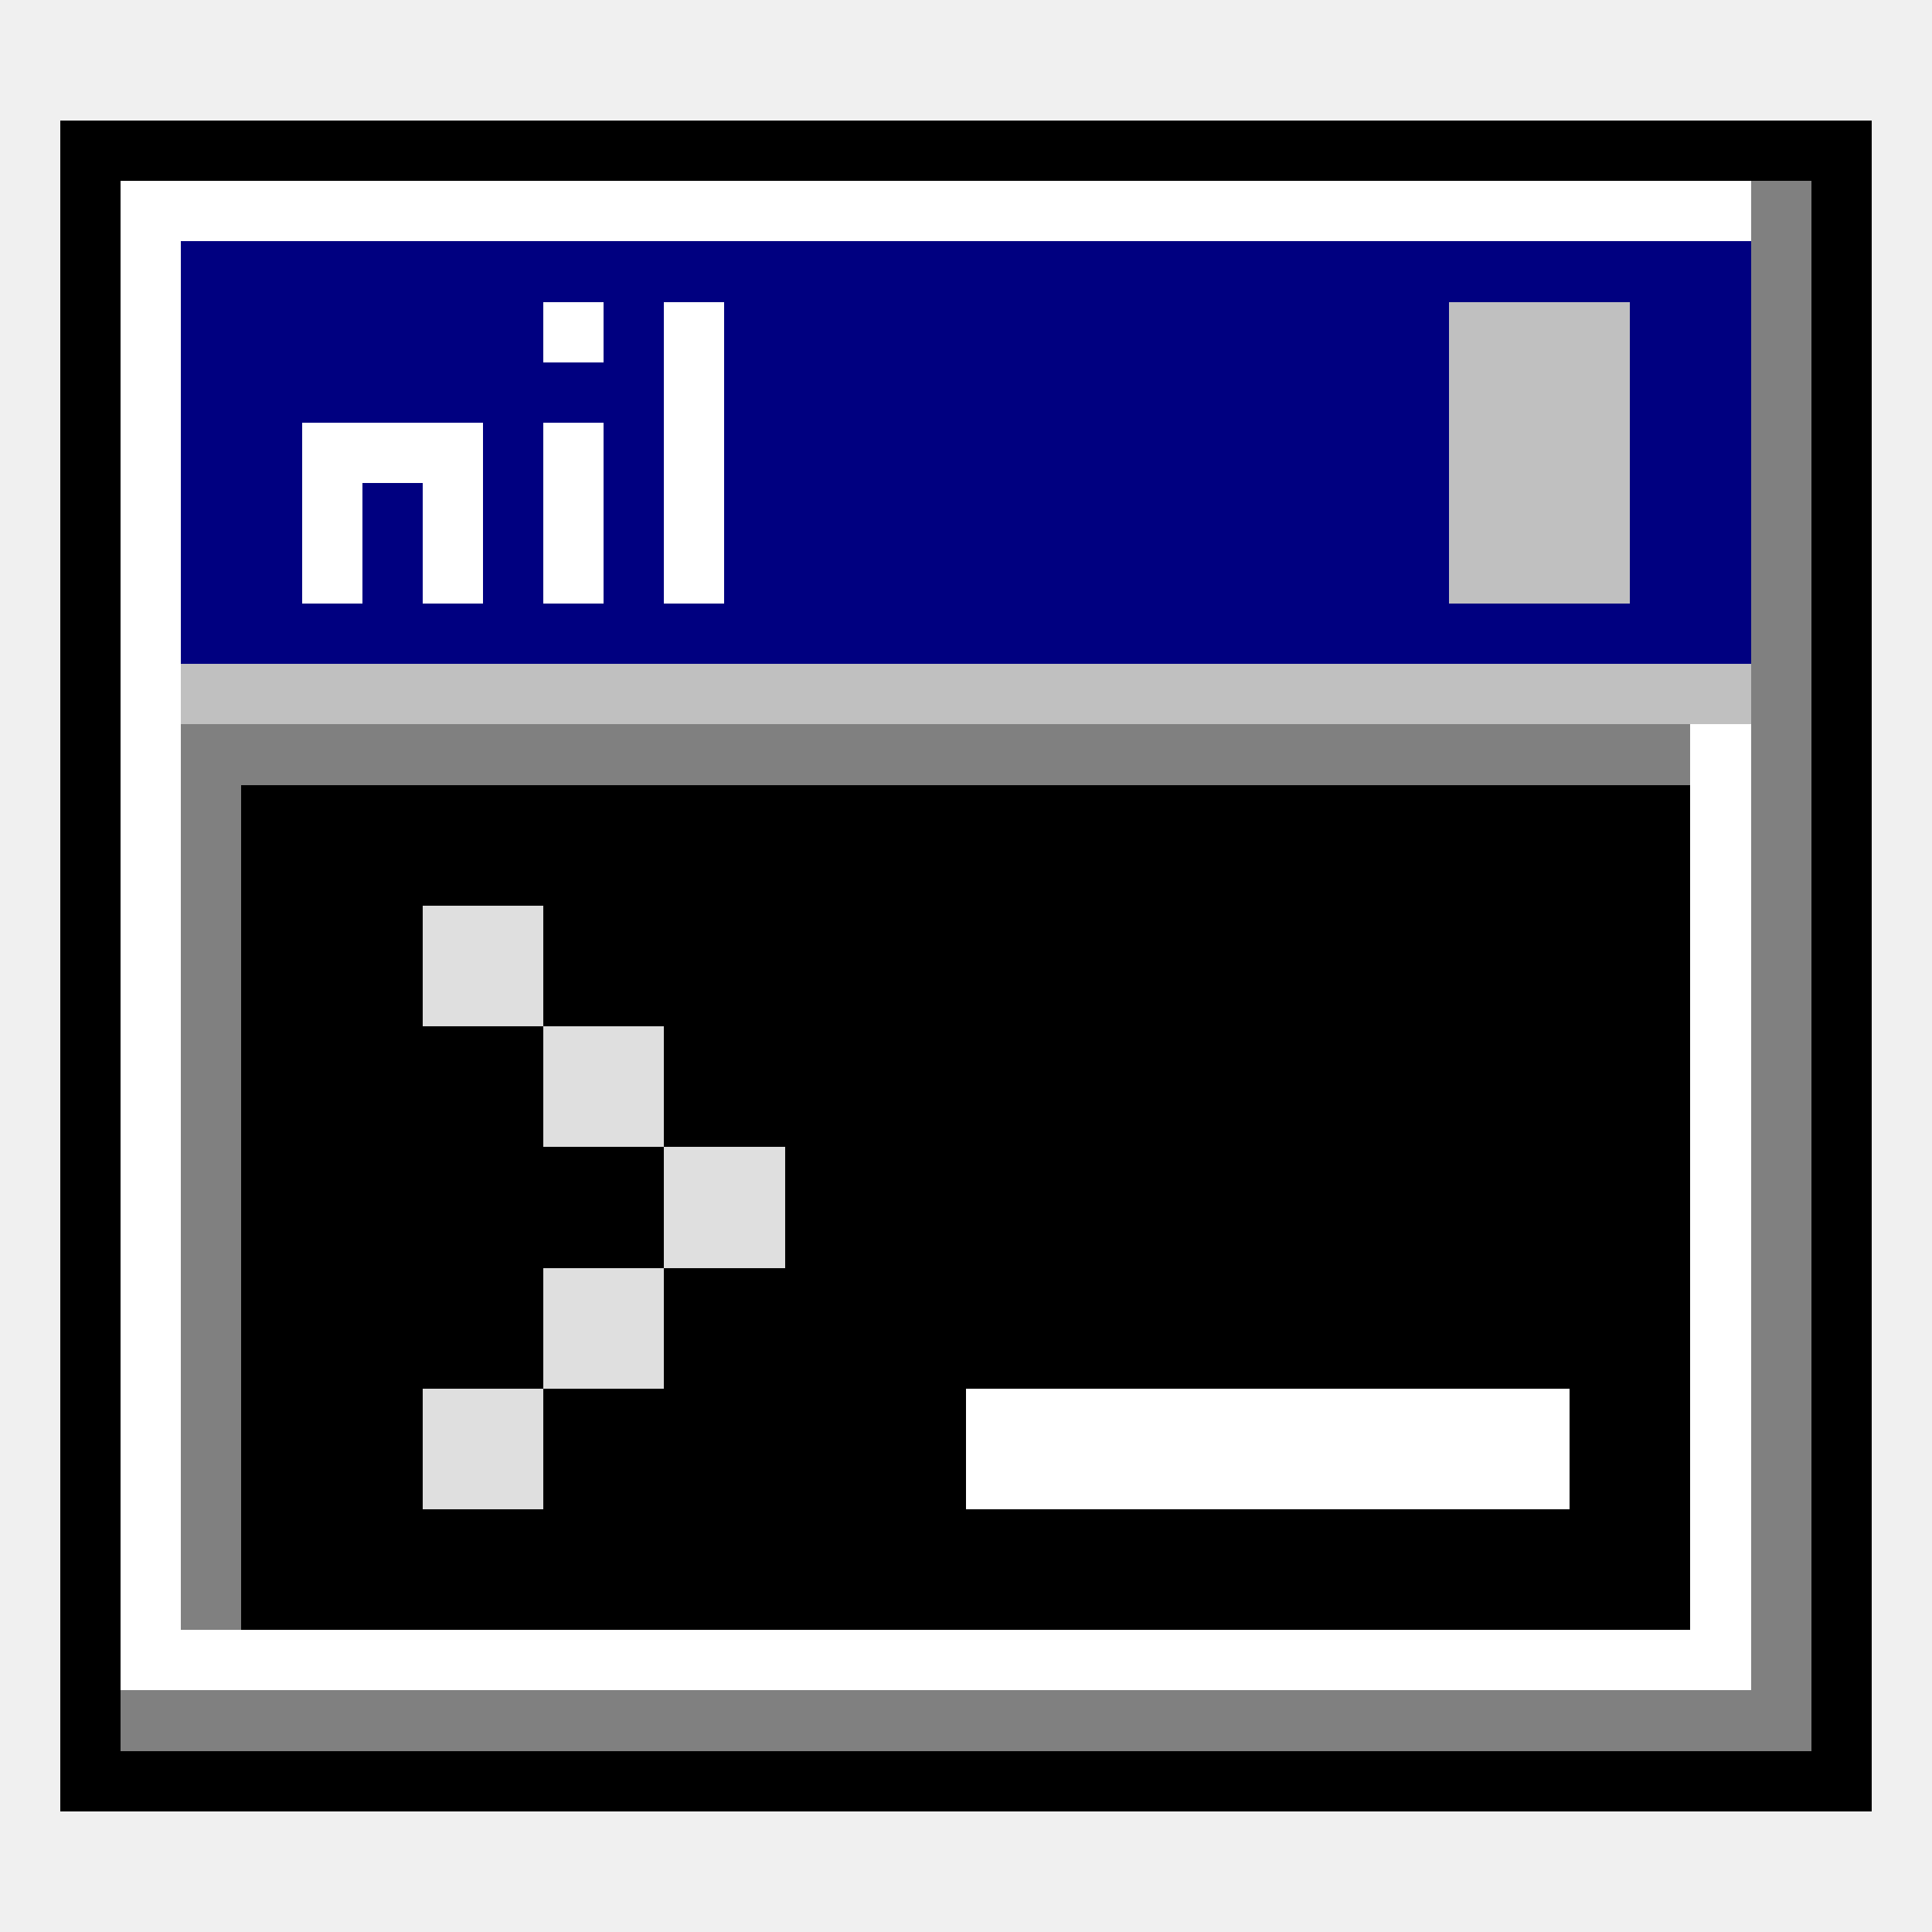
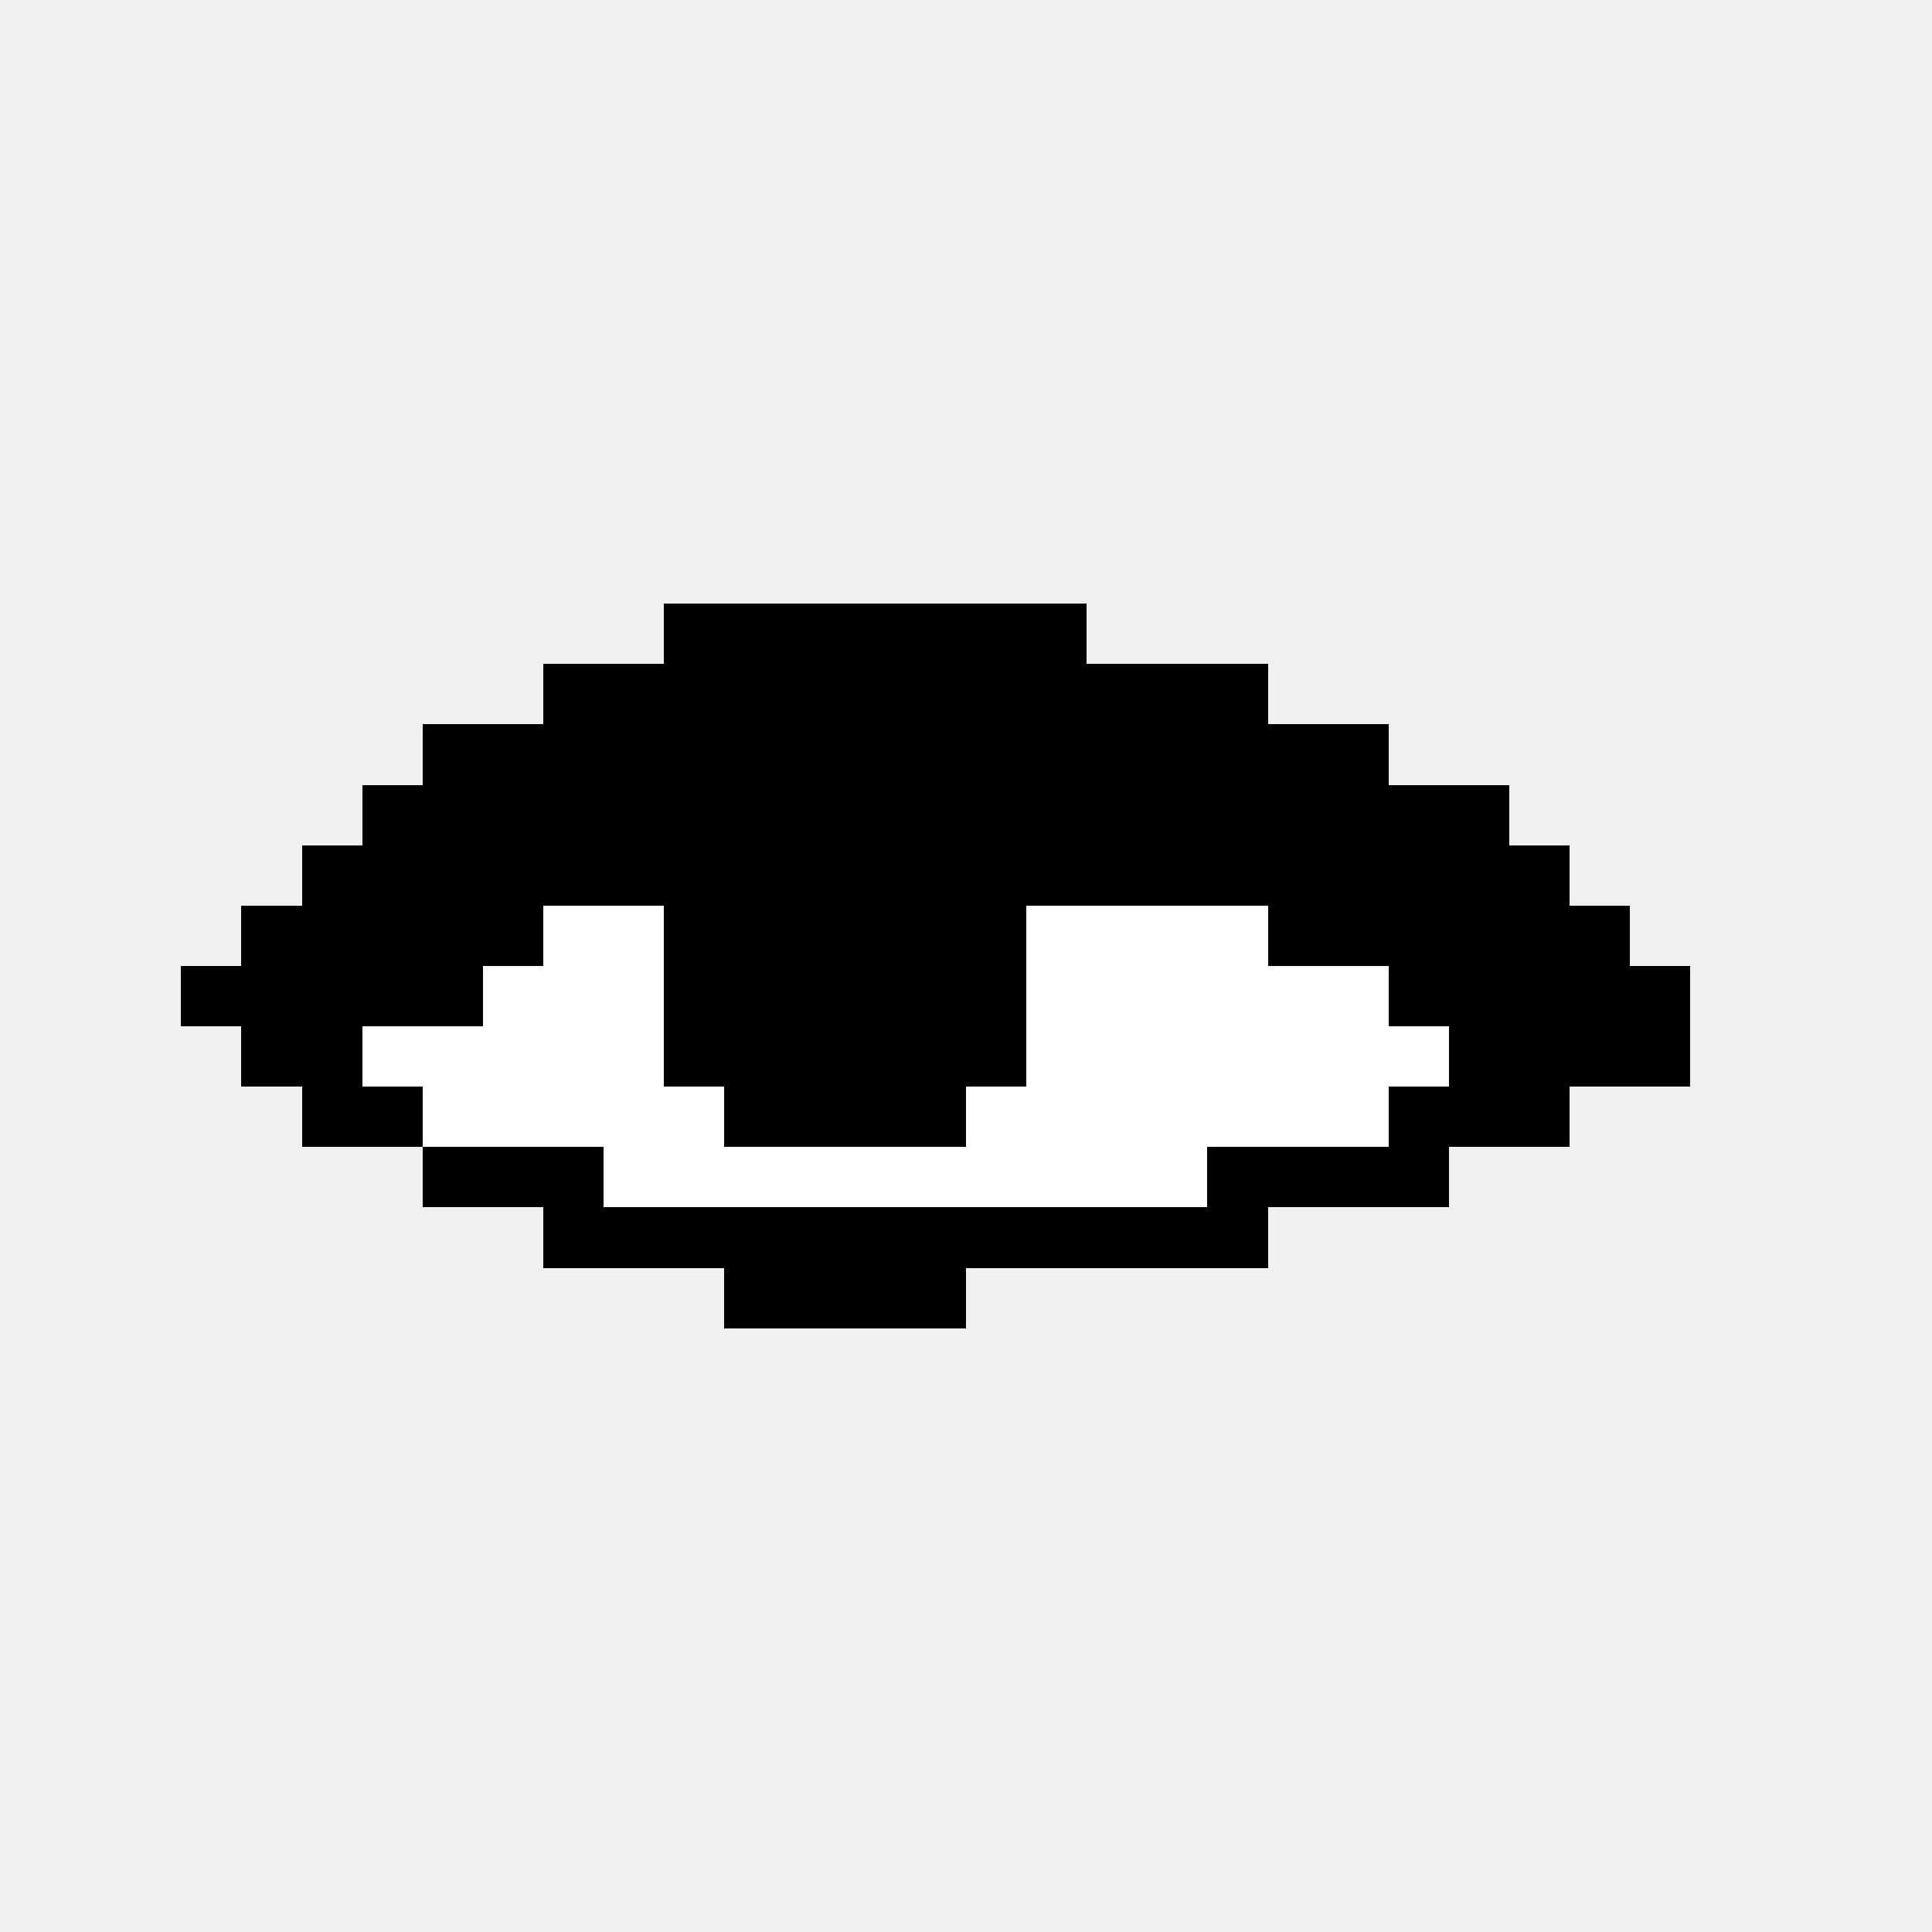
<svg xmlns="http://www.w3.org/2000/svg" width="32" height="32" viewBox="0 0 32 32" shape-rendering="crispEdges">
-   <rect x="1" y="2" width="30" height="1" fill="#000000" />
-   <rect x="1" y="3" width="1" height="1" fill="#000000" />
-   <rect x="2" y="3" width="27" height="1" fill="#ffffff" />
-   <rect x="29" y="3" width="1" height="1" fill="#808080" />
-   <rect x="30" y="3" width="1" height="1" fill="#000000" />
-   <rect x="1" y="4" width="1" height="1" fill="#000000" />
-   <rect x="2" y="4" width="1" height="1" fill="#ffffff" />
-   <rect x="3" y="4" width="26" height="1" fill="#000080" />
-   <rect x="29" y="4" width="1" height="1" fill="#808080" />
-   <rect x="30" y="4" width="1" height="1" fill="#000000" />
-   <rect x="1" y="5" width="1" height="1" fill="#000000" />
-   <rect x="2" y="5" width="1" height="1" fill="#ffffff" />
-   <rect x="3" y="5" width="6" height="1" fill="#000080" />
-   <rect x="9" y="5" width="1" height="1" fill="#ffffff" />
-   <rect x="10" y="5" width="1" height="1" fill="#000080" />
-   <rect x="11" y="5" width="1" height="1" fill="#ffffff" />
-   <rect x="12" y="5" width="12" height="1" fill="#000080" />
-   <rect x="24" y="5" width="3" height="1" fill="#c0c0c0" />
-   <rect x="27" y="5" width="2" height="1" fill="#000080" />
-   <rect x="29" y="5" width="1" height="1" fill="#808080" />
-   <rect x="30" y="5" width="1" height="1" fill="#000000" />
-   <rect x="1" y="6" width="1" height="1" fill="#000000" />
-   <rect x="2" y="6" width="1" height="1" fill="#ffffff" />
-   <rect x="3" y="6" width="8" height="1" fill="#000080" />
-   <rect x="11" y="6" width="1" height="1" fill="#ffffff" />
-   <rect x="12" y="6" width="12" height="1" fill="#000080" />
-   <rect x="24" y="6" width="3" height="1" fill="#c0c0c0" />
-   <rect x="27" y="6" width="2" height="1" fill="#000080" />
-   <rect x="29" y="6" width="1" height="1" fill="#808080" />
-   <rect x="30" y="6" width="1" height="1" fill="#000000" />
-   <rect x="1" y="7" width="1" height="1" fill="#000000" />
-   <rect x="2" y="7" width="1" height="1" fill="#ffffff" />
-   <rect x="3" y="7" width="2" height="1" fill="#000080" />
-   <rect x="5" y="7" width="3" height="1" fill="#ffffff" />
-   <rect x="8" y="7" width="1" height="1" fill="#000080" />
-   <rect x="9" y="7" width="1" height="1" fill="#ffffff" />
-   <rect x="10" y="7" width="1" height="1" fill="#000080" />
-   <rect x="11" y="7" width="1" height="1" fill="#ffffff" />
-   <rect x="12" y="7" width="12" height="1" fill="#000080" />
-   <rect x="24" y="7" width="3" height="1" fill="#c0c0c0" />
-   <rect x="27" y="7" width="2" height="1" fill="#000080" />
-   <rect x="29" y="7" width="1" height="1" fill="#808080" />
-   <rect x="30" y="7" width="1" height="1" fill="#000000" />
-   <rect x="1" y="8" width="1" height="1" fill="#000000" />
-   <rect x="2" y="8" width="1" height="1" fill="#ffffff" />
-   <rect x="3" y="8" width="2" height="1" fill="#000080" />
-   <rect x="5" y="8" width="1" height="1" fill="#ffffff" />
-   <rect x="6" y="8" width="1" height="1" fill="#000080" />
-   <rect x="7" y="8" width="1" height="1" fill="#ffffff" />
-   <rect x="8" y="8" width="1" height="1" fill="#000080" />
-   <rect x="9" y="8" width="1" height="1" fill="#ffffff" />
-   <rect x="10" y="8" width="1" height="1" fill="#000080" />
-   <rect x="11" y="8" width="1" height="1" fill="#ffffff" />
-   <rect x="12" y="8" width="12" height="1" fill="#000080" />
-   <rect x="24" y="8" width="3" height="1" fill="#c0c0c0" />
-   <rect x="27" y="8" width="2" height="1" fill="#000080" />
-   <rect x="29" y="8" width="1" height="1" fill="#808080" />
-   <rect x="30" y="8" width="1" height="1" fill="#000000" />
-   <rect x="1" y="9" width="1" height="1" fill="#000000" />
-   <rect x="2" y="9" width="1" height="1" fill="#ffffff" />
-   <rect x="3" y="9" width="2" height="1" fill="#000080" />
-   <rect x="5" y="9" width="1" height="1" fill="#ffffff" />
-   <rect x="6" y="9" width="1" height="1" fill="#000080" />
-   <rect x="7" y="9" width="1" height="1" fill="#ffffff" />
-   <rect x="8" y="9" width="1" height="1" fill="#000080" />
-   <rect x="9" y="9" width="1" height="1" fill="#ffffff" />
-   <rect x="10" y="9" width="1" height="1" fill="#000080" />
-   <rect x="11" y="9" width="1" height="1" fill="#ffffff" />
-   <rect x="12" y="9" width="12" height="1" fill="#000080" />
-   <rect x="24" y="9" width="3" height="1" fill="#c0c0c0" />
-   <rect x="27" y="9" width="2" height="1" fill="#000080" />
-   <rect x="29" y="9" width="1" height="1" fill="#808080" />
-   <rect x="30" y="9" width="1" height="1" fill="#000000" />
-   <rect x="1" y="10" width="1" height="1" fill="#000000" />
-   <rect x="2" y="10" width="1" height="1" fill="#ffffff" />
-   <rect x="3" y="10" width="26" height="1" fill="#000080" />
-   <rect x="29" y="10" width="1" height="1" fill="#808080" />
-   <rect x="30" y="10" width="1" height="1" fill="#000000" />
-   <rect x="1" y="11" width="1" height="1" fill="#000000" />
-   <rect x="2" y="11" width="1" height="1" fill="#ffffff" />
-   <rect x="3" y="11" width="26" height="1" fill="#c0c0c0" />
-   <rect x="29" y="11" width="1" height="1" fill="#808080" />
-   <rect x="30" y="11" width="1" height="1" fill="#000000" />
-   <rect x="1" y="12" width="1" height="1" fill="#000000" />
-   <rect x="2" y="12" width="1" height="1" fill="#ffffff" />
-   <rect x="3" y="12" width="25" height="1" fill="#808080" />
-   <rect x="28" y="12" width="1" height="1" fill="#ffffff" />
-   <rect x="29" y="12" width="1" height="1" fill="#808080" />
-   <rect x="30" y="12" width="1" height="1" fill="#000000" />
-   <rect x="1" y="13" width="1" height="1" fill="#000000" />
-   <rect x="2" y="13" width="1" height="1" fill="#ffffff" />
-   <rect x="3" y="13" width="1" height="1" fill="#808080" />
-   <rect x="4" y="13" width="24" height="1" fill="#000000" />
-   <rect x="28" y="13" width="1" height="1" fill="#ffffff" />
-   <rect x="29" y="13" width="1" height="1" fill="#808080" />
-   <rect x="30" y="13" width="1" height="1" fill="#000000" />
-   <rect x="1" y="14" width="1" height="1" fill="#000000" />
-   <rect x="2" y="14" width="1" height="1" fill="#ffffff" />
-   <rect x="3" y="14" width="1" height="1" fill="#808080" />
-   <rect x="4" y="14" width="24" height="1" fill="#000000" />
-   <rect x="28" y="14" width="1" height="1" fill="#ffffff" />
-   <rect x="29" y="14" width="1" height="1" fill="#808080" />
-   <rect x="30" y="14" width="1" height="1" fill="#000000" />
-   <rect x="1" y="15" width="1" height="1" fill="#000000" />
-   <rect x="2" y="15" width="1" height="1" fill="#ffffff" />
-   <rect x="3" y="15" width="1" height="1" fill="#808080" />
-   <rect x="4" y="15" width="3" height="1" fill="#000000" />
-   <rect x="7" y="15" width="2" height="1" fill="#dfdfdf" />
-   <rect x="9" y="15" width="19" height="1" fill="#000000" />
-   <rect x="28" y="15" width="1" height="1" fill="#ffffff" />
-   <rect x="29" y="15" width="1" height="1" fill="#808080" />
-   <rect x="30" y="15" width="1" height="1" fill="#000000" />
-   <rect x="1" y="16" width="1" height="1" fill="#000000" />
-   <rect x="2" y="16" width="1" height="1" fill="#ffffff" />
-   <rect x="3" y="16" width="1" height="1" fill="#808080" />
-   <rect x="4" y="16" width="3" height="1" fill="#000000" />
-   <rect x="7" y="16" width="2" height="1" fill="#dfdfdf" />
-   <rect x="9" y="16" width="19" height="1" fill="#000000" />
-   <rect x="28" y="16" width="1" height="1" fill="#ffffff" />
-   <rect x="29" y="16" width="1" height="1" fill="#808080" />
-   <rect x="30" y="16" width="1" height="1" fill="#000000" />
-   <rect x="1" y="17" width="1" height="1" fill="#000000" />
-   <rect x="2" y="17" width="1" height="1" fill="#ffffff" />
-   <rect x="3" y="17" width="1" height="1" fill="#808080" />
-   <rect x="4" y="17" width="5" height="1" fill="#000000" />
-   <rect x="9" y="17" width="2" height="1" fill="#dfdfdf" />
-   <rect x="11" y="17" width="17" height="1" fill="#000000" />
-   <rect x="28" y="17" width="1" height="1" fill="#ffffff" />
-   <rect x="29" y="17" width="1" height="1" fill="#808080" />
-   <rect x="30" y="17" width="1" height="1" fill="#000000" />
-   <rect x="1" y="18" width="1" height="1" fill="#000000" />
-   <rect x="2" y="18" width="1" height="1" fill="#ffffff" />
-   <rect x="3" y="18" width="1" height="1" fill="#808080" />
-   <rect x="4" y="18" width="5" height="1" fill="#000000" />
-   <rect x="9" y="18" width="2" height="1" fill="#dfdfdf" />
-   <rect x="11" y="18" width="17" height="1" fill="#000000" />
-   <rect x="28" y="18" width="1" height="1" fill="#ffffff" />
-   <rect x="29" y="18" width="1" height="1" fill="#808080" />
-   <rect x="30" y="18" width="1" height="1" fill="#000000" />
-   <rect x="1" y="19" width="1" height="1" fill="#000000" />
-   <rect x="2" y="19" width="1" height="1" fill="#ffffff" />
-   <rect x="3" y="19" width="1" height="1" fill="#808080" />
-   <rect x="4" y="19" width="7" height="1" fill="#000000" />
-   <rect x="11" y="19" width="2" height="1" fill="#dfdfdf" />
-   <rect x="13" y="19" width="15" height="1" fill="#000000" />
-   <rect x="28" y="19" width="1" height="1" fill="#ffffff" />
-   <rect x="29" y="19" width="1" height="1" fill="#808080" />
-   <rect x="30" y="19" width="1" height="1" fill="#000000" />
-   <rect x="1" y="20" width="1" height="1" fill="#000000" />
-   <rect x="2" y="20" width="1" height="1" fill="#ffffff" />
-   <rect x="3" y="20" width="1" height="1" fill="#808080" />
-   <rect x="4" y="20" width="7" height="1" fill="#000000" />
-   <rect x="11" y="20" width="2" height="1" fill="#dfdfdf" />
-   <rect x="13" y="20" width="15" height="1" fill="#000000" />
-   <rect x="28" y="20" width="1" height="1" fill="#ffffff" />
-   <rect x="29" y="20" width="1" height="1" fill="#808080" />
-   <rect x="30" y="20" width="1" height="1" fill="#000000" />
-   <rect x="1" y="21" width="1" height="1" fill="#000000" />
-   <rect x="2" y="21" width="1" height="1" fill="#ffffff" />
-   <rect x="3" y="21" width="1" height="1" fill="#808080" />
-   <rect x="4" y="21" width="5" height="1" fill="#000000" />
-   <rect x="9" y="21" width="2" height="1" fill="#dfdfdf" />
-   <rect x="11" y="21" width="17" height="1" fill="#000000" />
-   <rect x="28" y="21" width="1" height="1" fill="#ffffff" />
-   <rect x="29" y="21" width="1" height="1" fill="#808080" />
-   <rect x="30" y="21" width="1" height="1" fill="#000000" />
-   <rect x="1" y="22" width="1" height="1" fill="#000000" />
-   <rect x="2" y="22" width="1" height="1" fill="#ffffff" />
-   <rect x="3" y="22" width="1" height="1" fill="#808080" />
-   <rect x="4" y="22" width="5" height="1" fill="#000000" />
-   <rect x="9" y="22" width="2" height="1" fill="#dfdfdf" />
-   <rect x="11" y="22" width="17" height="1" fill="#000000" />
-   <rect x="28" y="22" width="1" height="1" fill="#ffffff" />
-   <rect x="29" y="22" width="1" height="1" fill="#808080" />
-   <rect x="30" y="22" width="1" height="1" fill="#000000" />
-   <rect x="1" y="23" width="1" height="1" fill="#000000" />
-   <rect x="2" y="23" width="1" height="1" fill="#ffffff" />
-   <rect x="3" y="23" width="1" height="1" fill="#808080" />
-   <rect x="4" y="23" width="3" height="1" fill="#000000" />
-   <rect x="7" y="23" width="2" height="1" fill="#dfdfdf" />
-   <rect x="9" y="23" width="7" height="1" fill="#000000" />
-   <rect x="16" y="23" width="10" height="1" fill="#ffffff" />
-   <rect x="26" y="23" width="2" height="1" fill="#000000" />
-   <rect x="28" y="23" width="1" height="1" fill="#ffffff" />
-   <rect x="29" y="23" width="1" height="1" fill="#808080" />
-   <rect x="30" y="23" width="1" height="1" fill="#000000" />
-   <rect x="1" y="24" width="1" height="1" fill="#000000" />
-   <rect x="2" y="24" width="1" height="1" fill="#ffffff" />
-   <rect x="3" y="24" width="1" height="1" fill="#808080" />
-   <rect x="4" y="24" width="3" height="1" fill="#000000" />
-   <rect x="7" y="24" width="2" height="1" fill="#dfdfdf" />
-   <rect x="9" y="24" width="7" height="1" fill="#000000" />
-   <rect x="16" y="24" width="10" height="1" fill="#ffffff" />
-   <rect x="26" y="24" width="2" height="1" fill="#000000" />
-   <rect x="28" y="24" width="1" height="1" fill="#ffffff" />
-   <rect x="29" y="24" width="1" height="1" fill="#808080" />
-   <rect x="30" y="24" width="1" height="1" fill="#000000" />
-   <rect x="1" y="25" width="1" height="1" fill="#000000" />
-   <rect x="2" y="25" width="1" height="1" fill="#ffffff" />
-   <rect x="3" y="25" width="1" height="1" fill="#808080" />
-   <rect x="4" y="25" width="24" height="1" fill="#000000" />
-   <rect x="28" y="25" width="1" height="1" fill="#ffffff" />
-   <rect x="29" y="25" width="1" height="1" fill="#808080" />
-   <rect x="30" y="25" width="1" height="1" fill="#000000" />
-   <rect x="1" y="26" width="1" height="1" fill="#000000" />
-   <rect x="2" y="26" width="1" height="1" fill="#ffffff" />
-   <rect x="3" y="26" width="1" height="1" fill="#808080" />
-   <rect x="4" y="26" width="24" height="1" fill="#000000" />
-   <rect x="28" y="26" width="1" height="1" fill="#ffffff" />
-   <rect x="29" y="26" width="1" height="1" fill="#808080" />
-   <rect x="30" y="26" width="1" height="1" fill="#000000" />
-   <rect x="1" y="27" width="1" height="1" fill="#000000" />
-   <rect x="2" y="27" width="27" height="1" fill="#ffffff" />
-   <rect x="29" y="27" width="1" height="1" fill="#808080" />
-   <rect x="30" y="27" width="1" height="1" fill="#000000" />
-   <rect x="1" y="28" width="1" height="1" fill="#000000" />
-   <rect x="2" y="28" width="28" height="1" fill="#808080" />
-   <rect x="30" y="28" width="1" height="1" fill="#000000" />
-   <rect x="1" y="29" width="30" height="1" fill="#000000" />
+   <rect x="11" y="10" width="7" height="1" fill="#000000" />
+   <rect x="9" y="11" width="12" height="1" fill="#000000" />
+   <rect x="7" y="12" width="16" height="1" fill="#000000" />
+   <rect x="6" y="13" width="19" height="1" fill="#000000" />
+   <rect x="5" y="14" width="21" height="1" fill="#000000" />
+   <rect x="4" y="15" width="5" height="1" fill="#000000" />
+   <rect x="9" y="15" width="2" height="1" fill="#ffffff" />
+   <rect x="11" y="15" width="6" height="1" fill="#000000" />
+   <rect x="17" y="15" width="4" height="1" fill="#ffffff" />
+   <rect x="21" y="15" width="6" height="1" fill="#000000" />
+   <rect x="3" y="16" width="5" height="1" fill="#000000" />
+   <rect x="8" y="16" width="3" height="1" fill="#ffffff" />
+   <rect x="11" y="16" width="6" height="1" fill="#000000" />
+   <rect x="17" y="16" width="6" height="1" fill="#ffffff" />
+   <rect x="23" y="16" width="5" height="1" fill="#000000" />
+   <rect x="4" y="17" width="2" height="1" fill="#000000" />
+   <rect x="6" y="17" width="5" height="1" fill="#ffffff" />
+   <rect x="11" y="17" width="6" height="1" fill="#000000" />
+   <rect x="17" y="17" width="7" height="1" fill="#ffffff" />
+   <rect x="24" y="17" width="4" height="1" fill="#000000" />
+   <rect x="5" y="18" width="2" height="1" fill="#000000" />
+   <rect x="7" y="18" width="5" height="1" fill="#ffffff" />
+   <rect x="12" y="18" width="4" height="1" fill="#000000" />
+   <rect x="16" y="18" width="7" height="1" fill="#ffffff" />
+   <rect x="23" y="18" width="3" height="1" fill="#000000" />
+   <rect x="7" y="19" width="3" height="1" fill="#000000" />
+   <rect x="10" y="19" width="10" height="1" fill="#ffffff" />
+   <rect x="20" y="19" width="4" height="1" fill="#000000" />
+   <rect x="9" y="20" width="12" height="1" fill="#000000" />
+   <rect x="12" y="21" width="4" height="1" fill="#000000" />
</svg>
